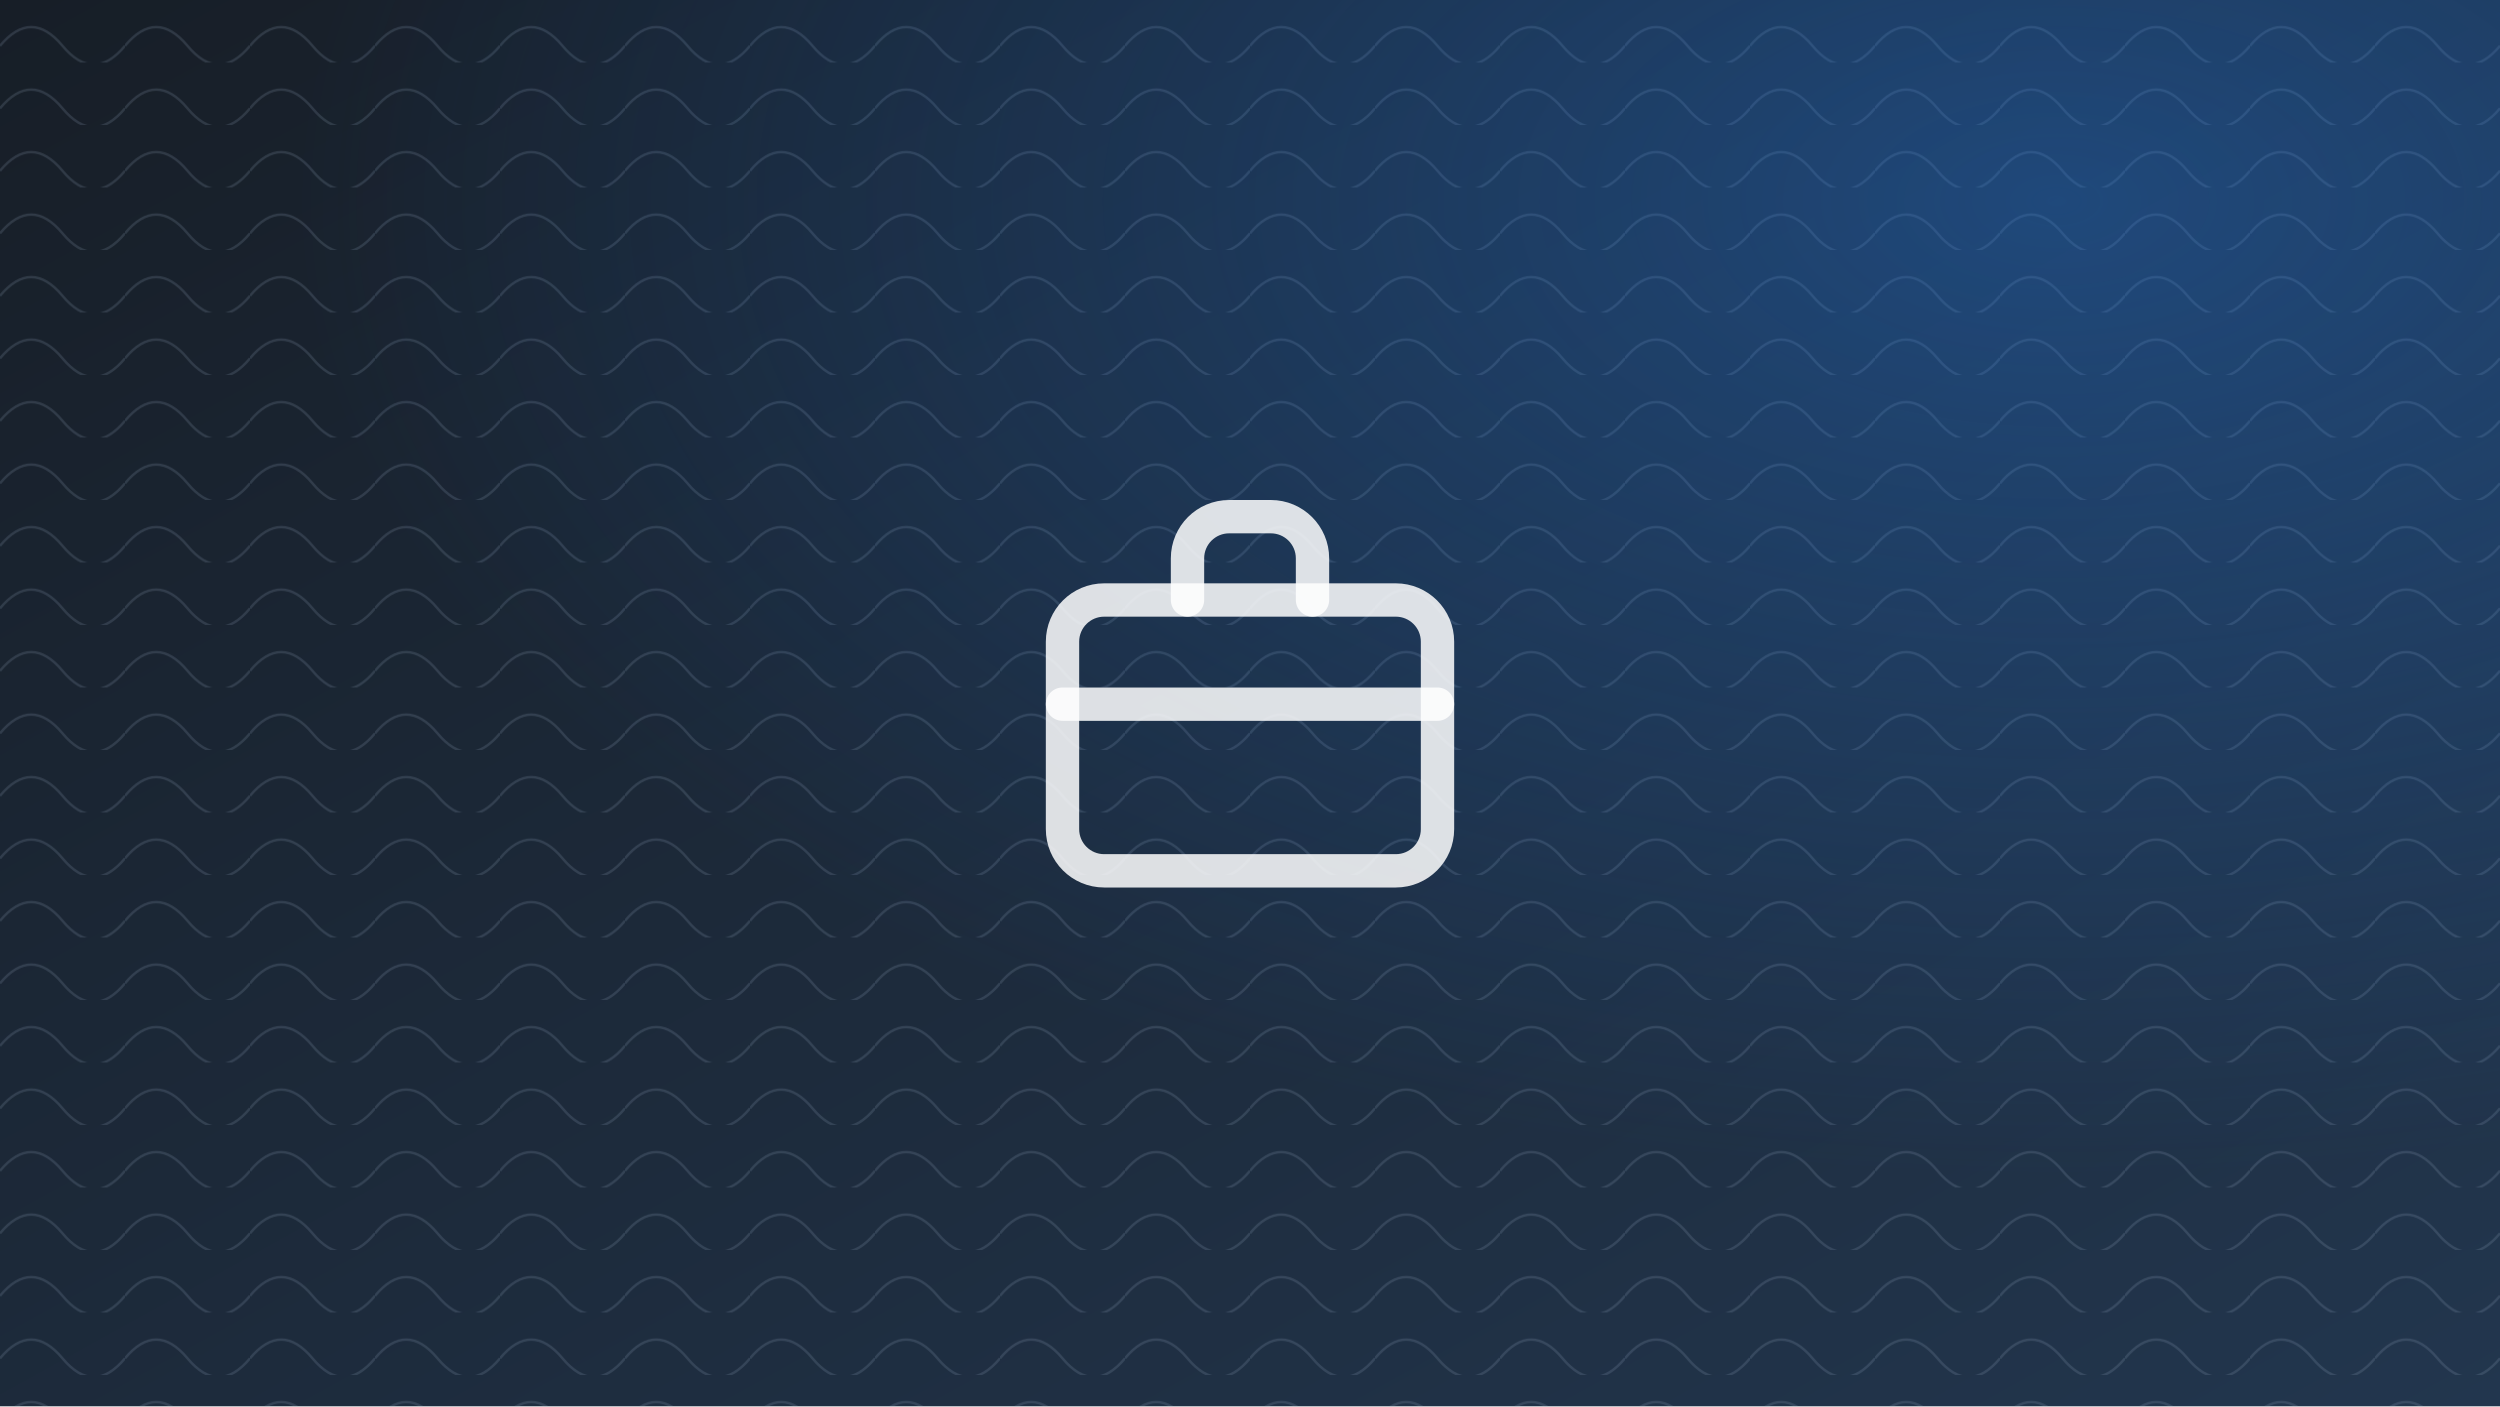
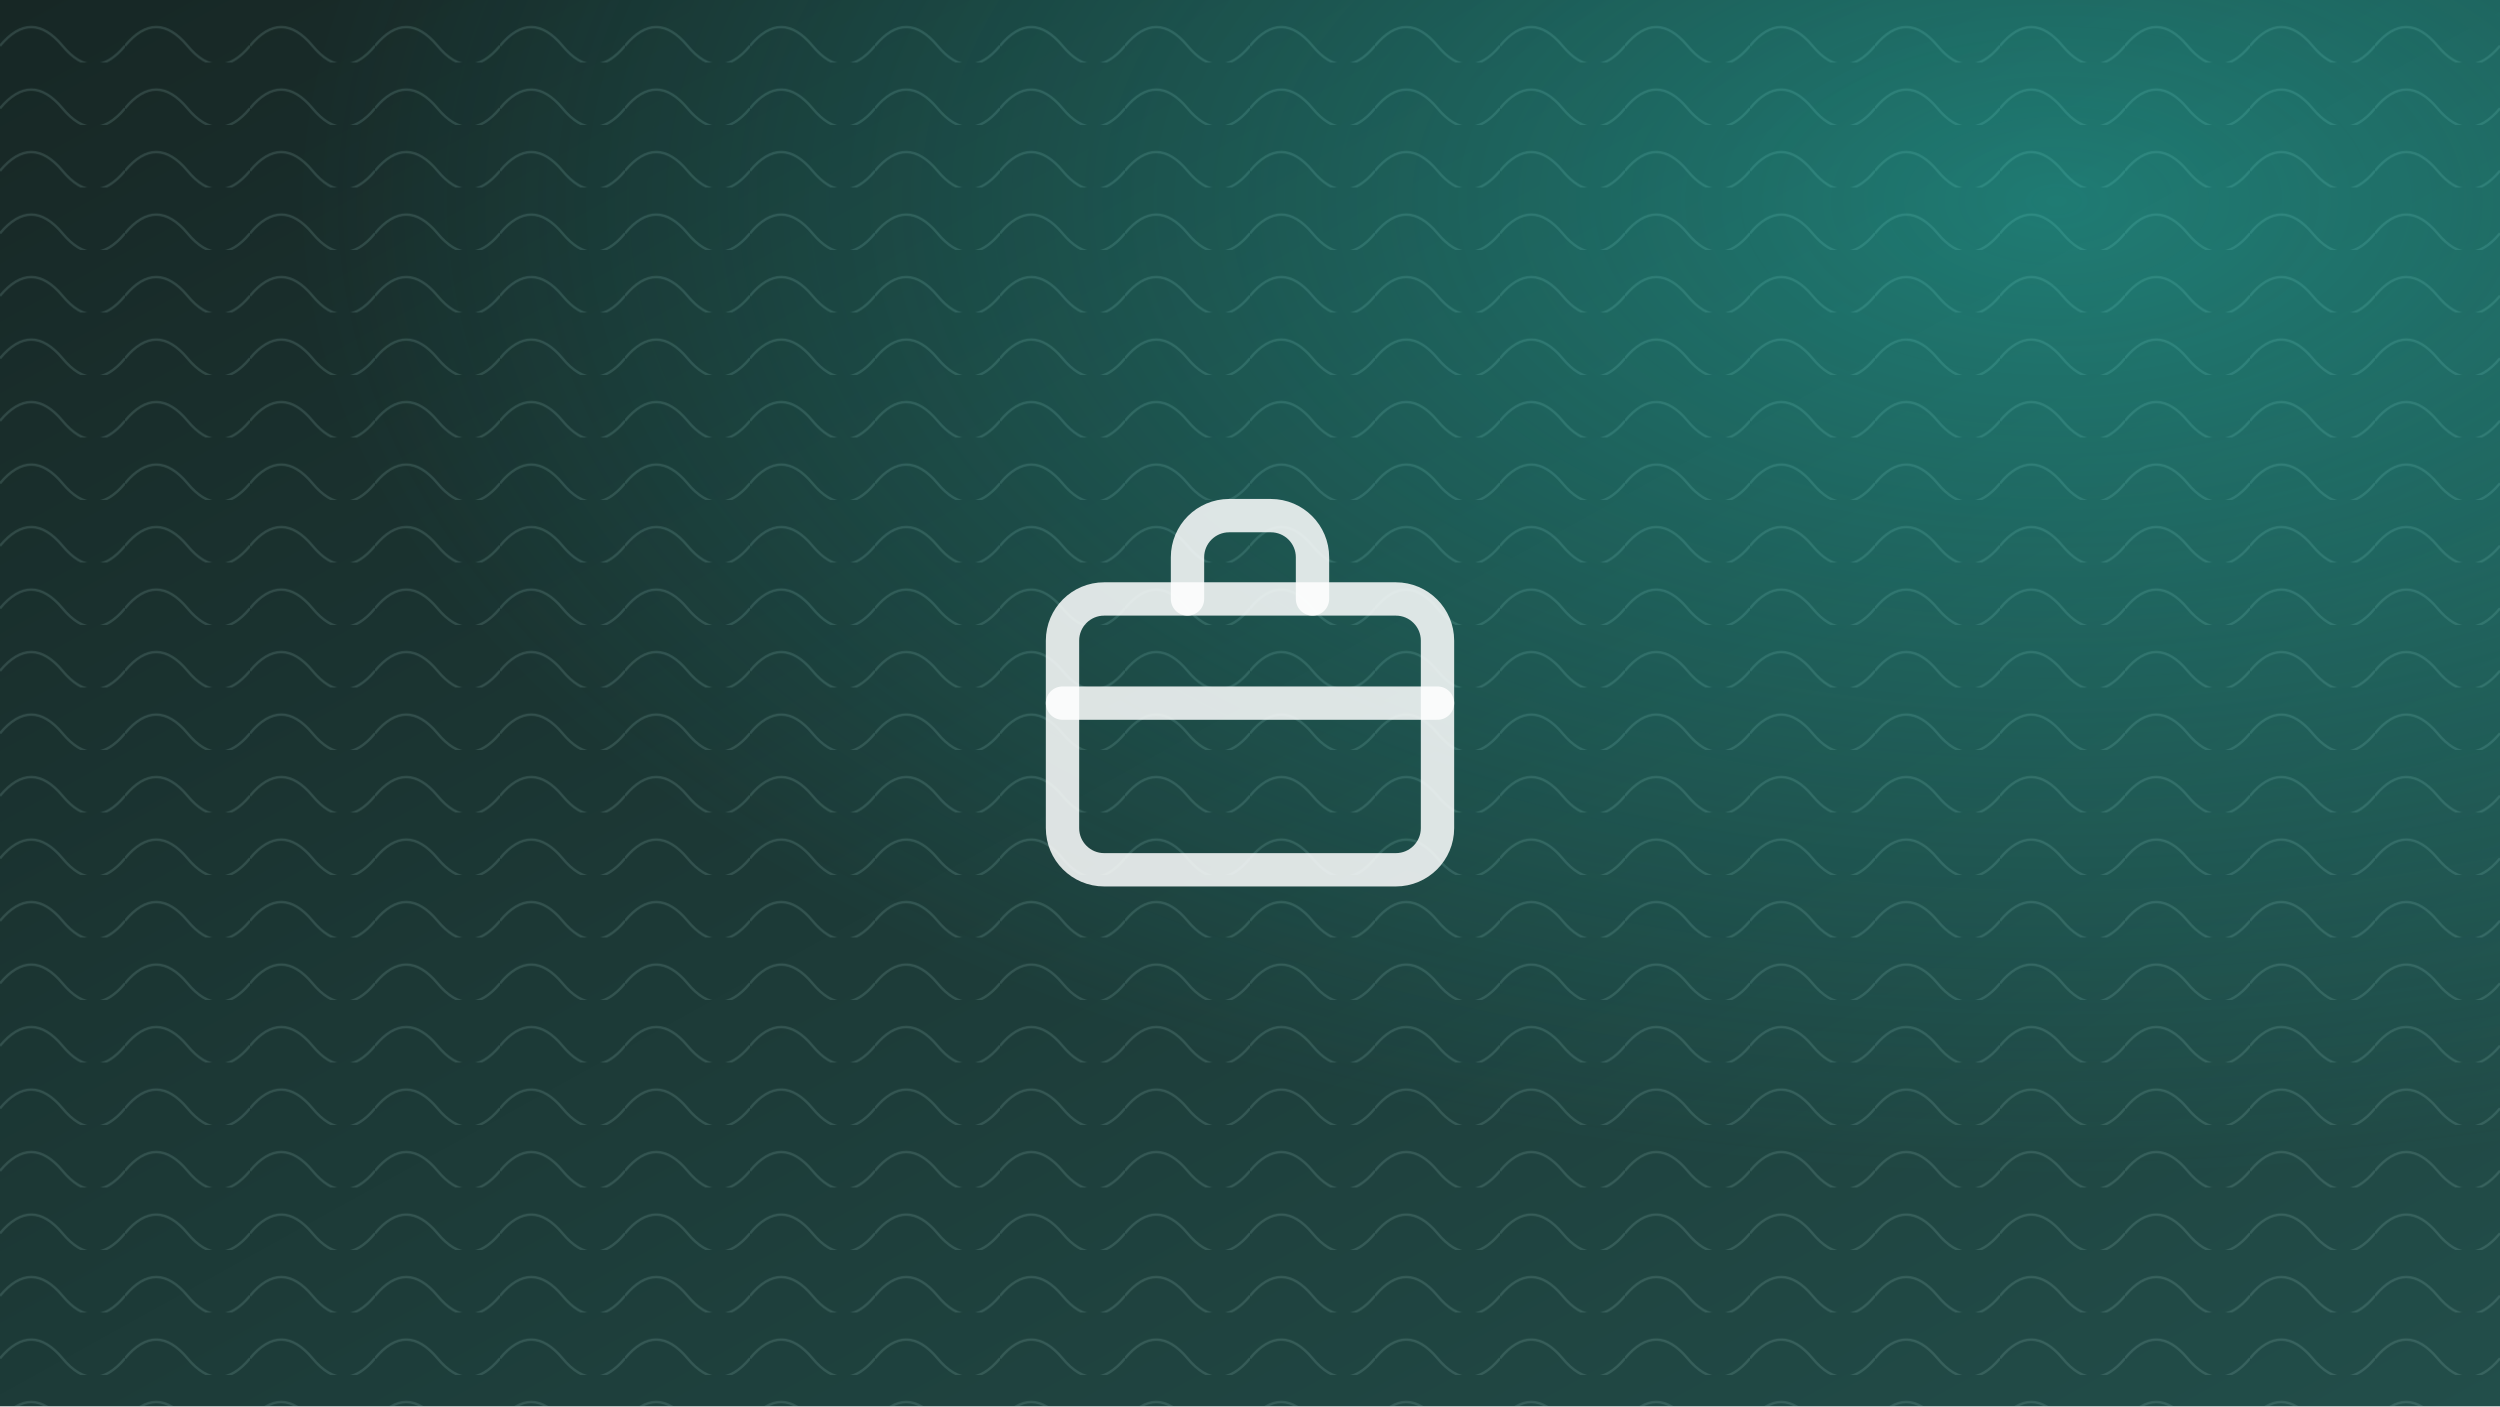
<svg xmlns="http://www.w3.org/2000/svg" viewBox="0 0 1200 675" width="1200" height="675" role="img" aria-label="Cinematic Reel 2025">
  <defs>
    <linearGradient id="bg" x1="0" y1="0" x2="1" y2="1">
-       <stop offset="0" stop-color="hsl(213 26% 12%)" />
-       <stop offset="1" stop-color="hsl(213 39% 22%)" />
+       <stop offset="0" stop-color="hsl(175 26% 12%)" />
+       <stop offset="1" stop-color="hsl(175 39% 22%)" />
    </linearGradient>
    <radialGradient id="glow" cx="82%" cy="14%" r="70%">
-       <stop offset="0" stop-color="hsl(213 79% 52% / 0.38)" />
-       <stop offset="1" stop-color="hsl(213 79% 52% / 0.38)" stop-opacity="0" />
+       <stop offset="0" stop-color="hsl(175 79% 52% / 0.38)" />
+       <stop offset="1" stop-color="hsl(175 79% 52% / 0.38)" stop-opacity="0" />
    </radialGradient>
    <pattern id="p" width="60" height="30" patternUnits="userSpaceOnUse">
-       <path d="M0 22q15-18 30 0t30 0" fill="none" stroke="hsl(213 35% 75% / 0.16)" stroke-width="1.2" />
+       <path d="M0 22q15-18 30 0t30 0" fill="none" stroke="hsl(175 35% 75% / 0.16)" stroke-width="1.2" />
    </pattern>
  </defs>
  <rect width="1200" height="675" fill="url(#bg)" />
  <rect width="1200" height="675" fill="url(#p)" />
  <rect width="1200" height="675" fill="url(#glow)" />
-   <g transform="translate(480 218) scale(10)" fill="none" stroke="#fff" stroke-opacity="0.85" stroke-width="1.6" stroke-linecap="round" stroke-linejoin="round" color="#fff">
+   <g transform="translate(480 217.5) scale(10)" fill="none" stroke="#fff" stroke-opacity="0.85" stroke-width="1.6" stroke-linecap="round" stroke-linejoin="round" color="#fff">
    <rect x="3" y="7" width="18" height="13" rx="2" />
    <path d="M9 7V5a2 2 0 0 1 2-2h2a2 2 0 0 1 2 2v2" />
    <path d="M3 12h18" />
  </g>
</svg>
